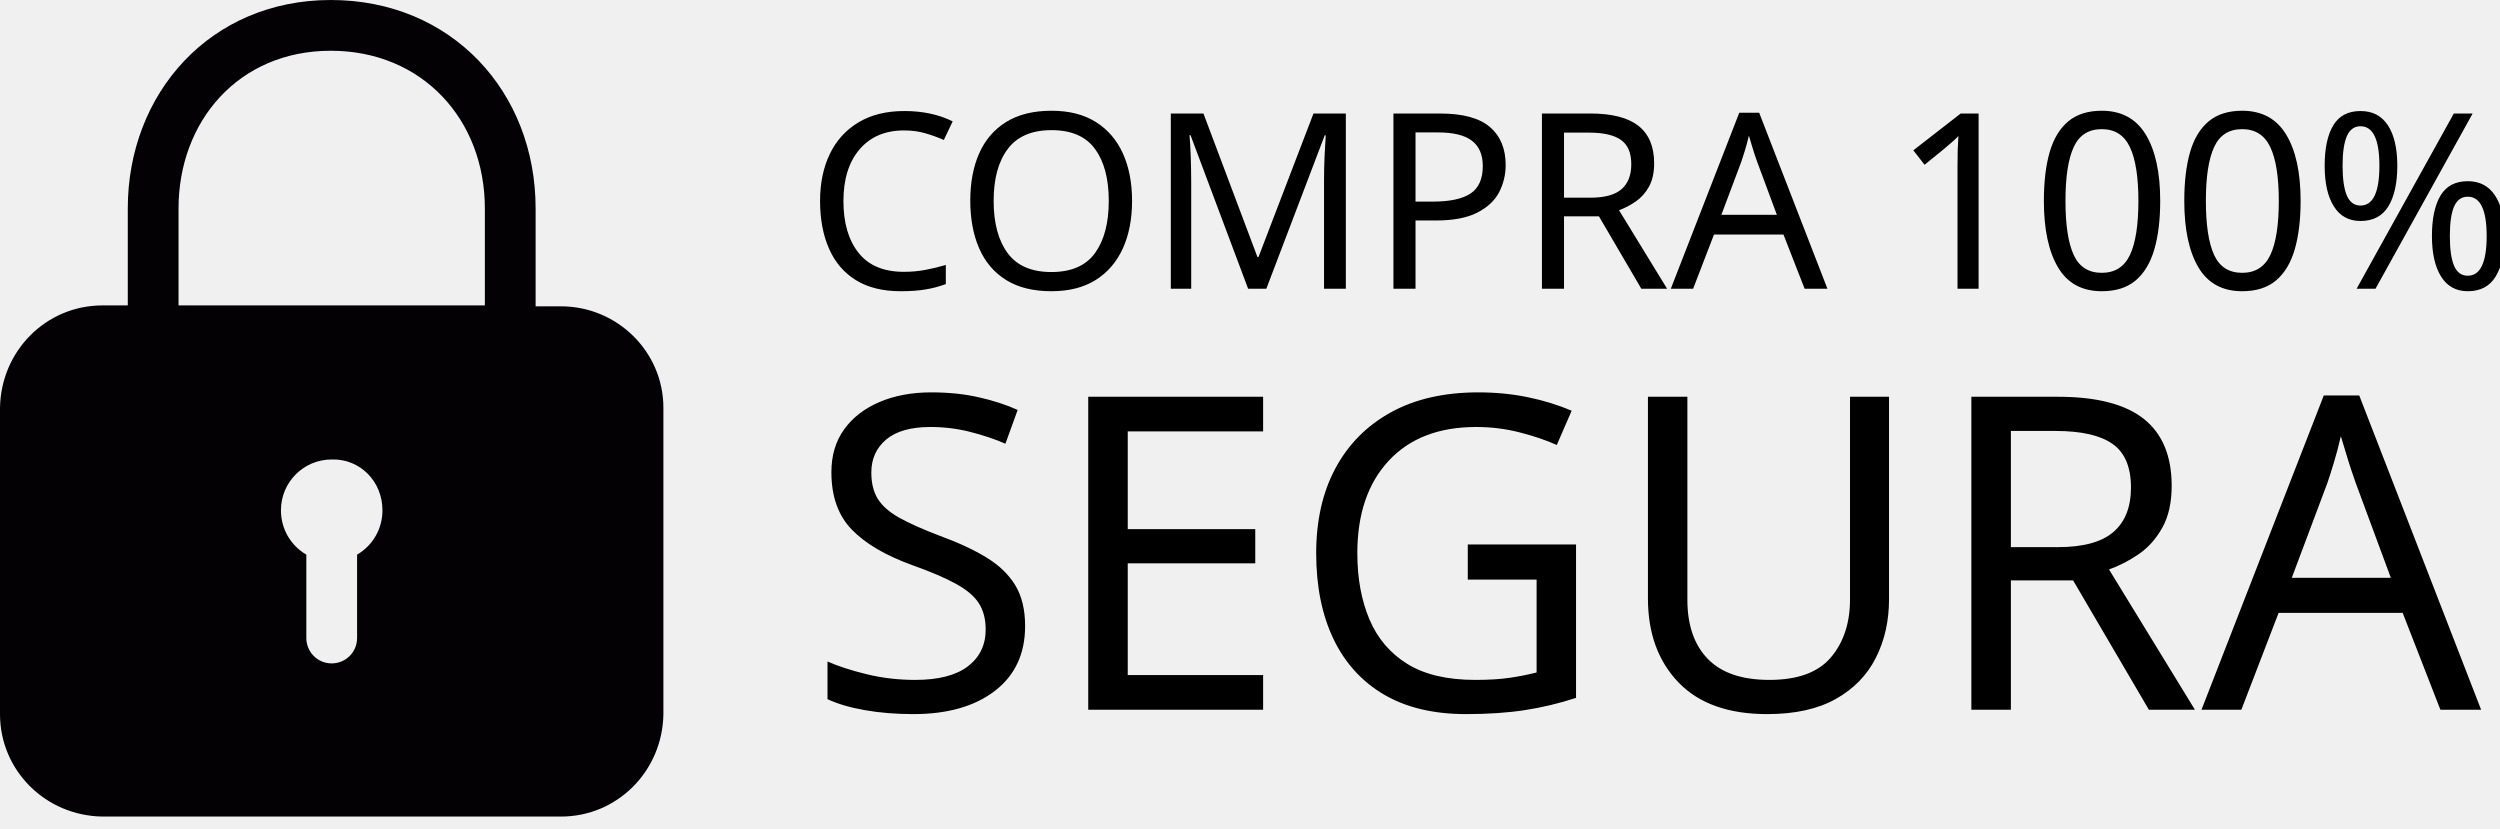
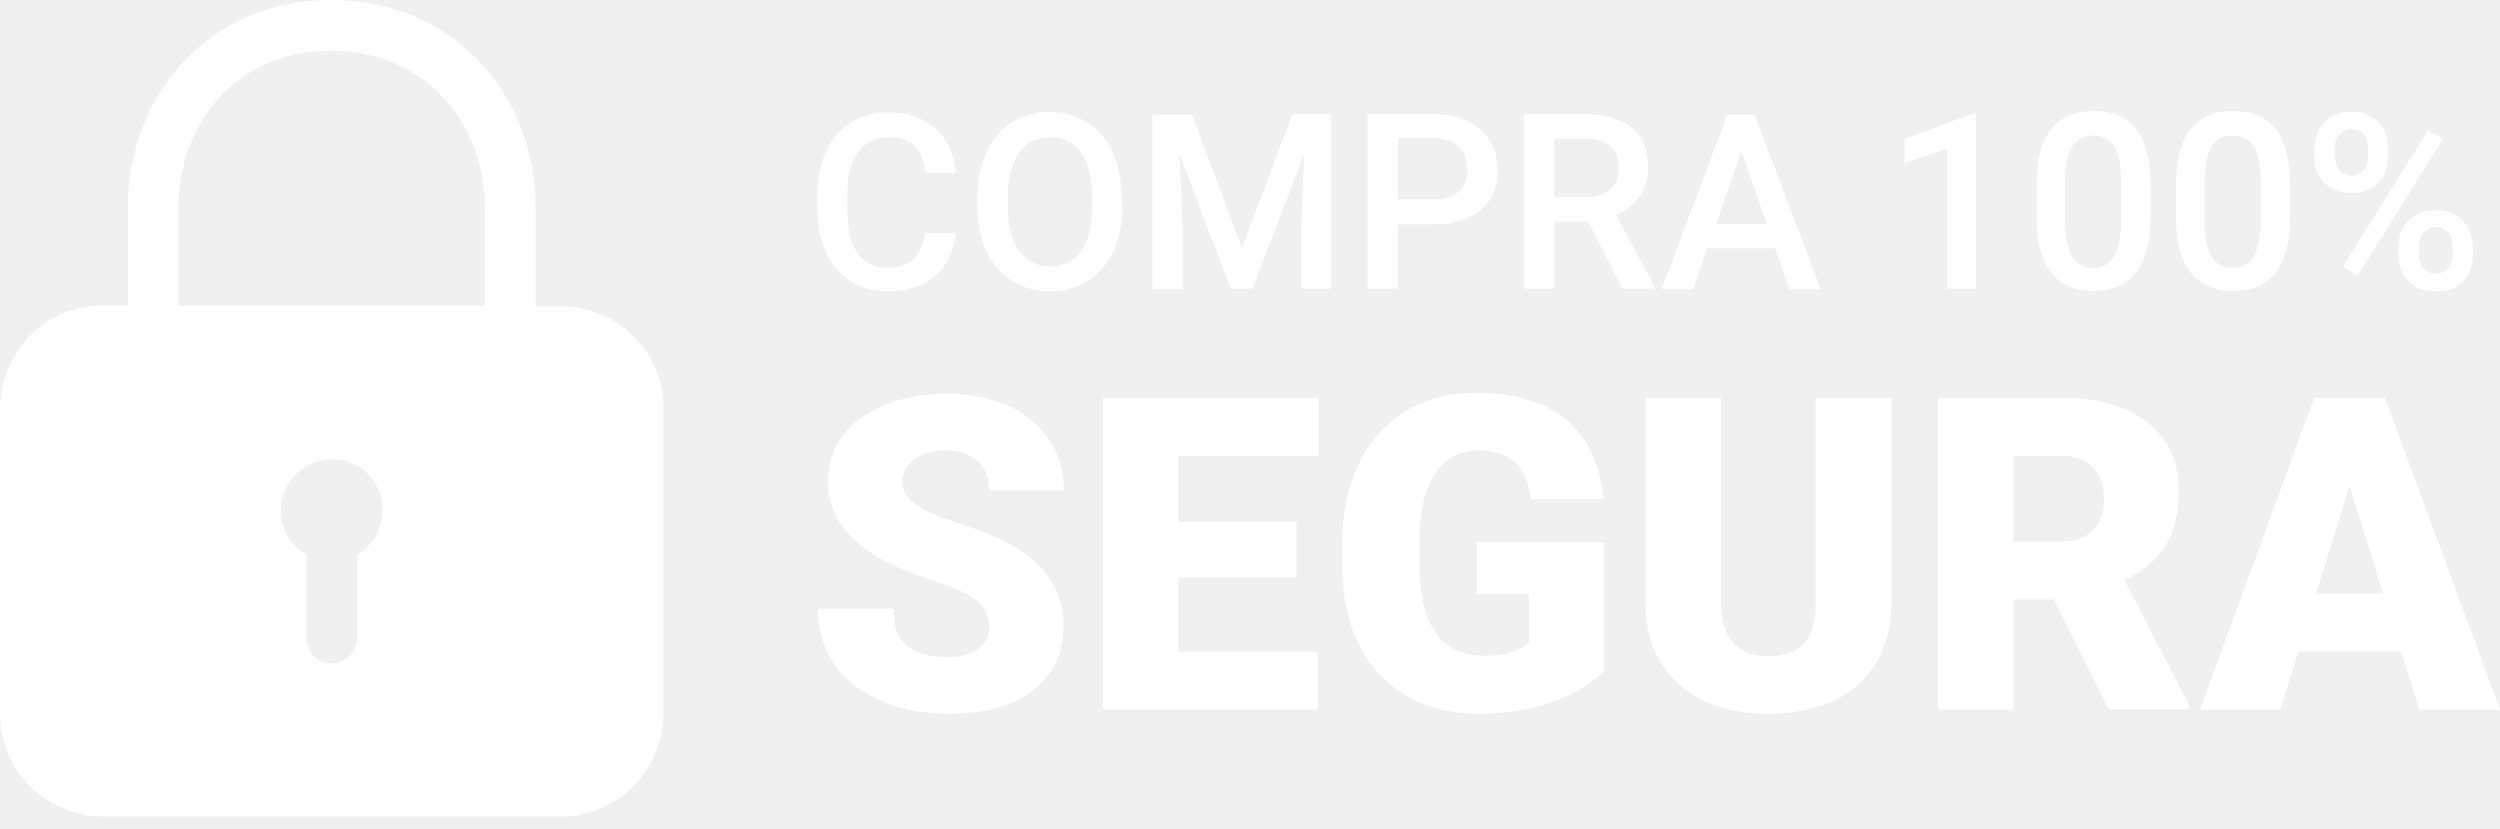
- <svg xmlns="http://www.w3.org/2000/svg" version="1.1" id="Camada_1" x="0px" y="0px" viewBox="0 0 551.7 182.8" style="enable-background:new 0 0 551.7 182.8;" xml:space="preserve">
+ <svg xmlns="http://www.w3.org/2000/svg" version="1.1" id="Camada_1" x="0px" y="0px" viewBox="-29 305.2 551.7 182.8" style="enable-background:new -29 305.2 551.7 182.8;" xml:space="preserve">
  <style type="text/css">
- 	.st0{fill:#030104;}
- 	.st1{font-family:'Roboto-Medium';}
- 	.st2{font-size:54.164px;}
- 	.st3{font-family:'Roboto-Black';}
- 	.st4{font-size:96.721px;}
+ 	.st0{opacity:0.9;fill:#FFFFFF;}
+ 	.st1{opacity:0.95;enable-background:new    ;}
+ 	.st2{fill:#FFFFFF;}
+ 	.st3{enable-background:new    ;}
</style>
  <g id="XMLID_19_">
-     <path id="XMLID_17_" class="st0" d="M123.8,67.6h-5.6V46c0-25.8-18.6-46-45.2-46C46.4,0,28.2,20.6,28.2,46v21.4l0,0h-5.6   C10.2,67.4,0.2,77.4,0,90v67.6C0,170,10,180,22.6,180.2h101.2c12.4,0,22.4-10,22.6-22.6V90C146.4,77.6,136.2,67.6,123.8,67.6   L123.8,67.6z M39.4,67.6V46c0-19.2,13.2-34.8,33.6-34.8c20.2,0,34,15.2,34,34.8v21.4l0,0l-67.6,0L39.4,67.6L39.4,67.6z M84.4,112.6   c0,4.2-2.2,7.8-5.6,9.8h-0.2h0.2v18.4c0,3.2-2.6,5.6-5.6,5.6c-3.2,0-5.6-2.6-5.6-5.6v-18.4h0.2h-0.2c-3.4-2-5.6-5.6-5.6-9.8   c0-6.2,5-11.2,11.2-11.2C79.4,101.2,84.4,106.2,84.4,112.6L84.4,112.6z" />
-     <text id="XMLID_22_" transform="matrix(1 0 0 1 177.6751 63.7205)">
-       <tspan x="0" y="0" class="st1 st2">COMPRA 100%</tspan>
-       <tspan x="0" y="92.9" class="st3 st4">SEGURA</tspan>
-     </text>
+     <path id="XMLID_17_" class="st0" d="M94.8,372.8h-5.6v-21.6c0-25.8-18.6-46-45.2-46s-44.8,20.6-44.8,46v21.4l0,0h-5.6   c-12.4,0-22.4,10-22.6,22.6v67.6c0,12.4,10,22.4,22.6,22.6H94.8c12.4,0,22.4-10,22.6-22.6v-67.6   C117.4,382.8,107.2,372.8,94.8,372.8L94.8,372.8z M10.4,372.8v-21.6c0-19.2,13.2-34.8,33.6-34.8c20.2,0,34,15.2,34,34.8v21.4l0,0   H10.4V372.8L10.4,372.8z M55.4,417.8c0,4.2-2.2,7.8-5.6,9.8h-0.2h0.2V446c0,3.2-2.6,5.6-5.6,5.6c-3.2,0-5.6-2.6-5.6-5.6v-18.4h0.2   h-0.2c-3.4-2-5.6-5.6-5.6-9.8c0-6.2,5-11.2,11.2-11.2C50.4,406.4,55.4,411.4,55.4,417.8L55.4,417.8z" />
+     <g class="st1">
+       <path class="st2" d="M182,356.4c-0.4,4.1-1.9,7.3-4.5,9.6c-2.6,2.3-6.2,3.5-10.6,3.5c-3.1,0-5.8-0.7-8.1-2.2    c-2.3-1.5-4.1-3.5-5.4-6.2c-1.3-2.7-1.9-5.8-2-9.3v-3.6c0-3.6,0.6-6.8,1.9-9.6c1.3-2.8,3.1-4.9,5.5-6.4c2.4-1.5,5.2-2.2,8.3-2.2    c4.2,0,7.7,1.2,10.3,3.5s4.1,5.6,4.5,9.8h-6.7c-0.3-2.8-1.1-4.8-2.4-6s-3.2-1.8-5.7-1.8c-2.9,0-5.1,1.1-6.7,3.2    c-1.6,2.1-2.4,5.2-2.4,9.4v3.4c0,4.2,0.7,7.3,2.2,9.5c1.5,2.2,3.7,3.3,6.5,3.3c2.6,0,4.6-0.6,5.9-1.8c1.3-1.2,2.2-3.1,2.5-5.9H182    z" />
+       <path class="st2" d="M218.7,350.7c0,3.8-0.7,7.1-2,9.9c-1.3,2.8-3.2,5-5.6,6.6c-2.4,1.5-5.2,2.3-8.4,2.3c-3.1,0-5.9-0.8-8.3-2.3    c-2.4-1.5-4.3-3.7-5.7-6.5c-1.3-2.8-2-6.1-2-9.8v-2.2c0-3.8,0.7-7.1,2-9.9c1.3-2.9,3.2-5.1,5.6-6.6c2.4-1.5,5.2-2.3,8.3-2.3    c3.1,0,5.9,0.8,8.3,2.3c2.4,1.5,4.3,3.7,5.6,6.5c1.3,2.8,2,6.1,2,9.9V350.7z M212,348.7c0-4.3-0.8-7.5-2.4-9.8s-3.9-3.4-6.9-3.4    c-2.9,0-5.2,1.1-6.8,3.4c-1.6,2.3-2.5,5.5-2.5,9.6v2.2c0,4.2,0.8,7.5,2.5,9.8c1.6,2.3,3.9,3.5,6.9,3.5c3,0,5.2-1.1,6.8-3.4    s2.4-5.6,2.4-9.9V348.7z" />
+       <path class="st2" d="M234,330.4l11.1,29.5l11.1-29.5h8.6v38.5h-6.7v-12.7l0.7-17l-11.4,29.7h-4.8l-11.3-29.6l0.7,17v12.7h-6.7    v-38.5H234z" />
+       <path class="st2" d="M279.5,354.6v14.3h-6.7v-38.5h14.7c4.3,0,7.7,1.1,10.2,3.4c2.5,2.2,3.8,5.2,3.8,8.9c0,3.8-1.2,6.7-3.7,8.8    c-2.5,2.1-5.9,3.2-10.4,3.2H279.5z M279.5,349.2h8c2.4,0,4.2-0.6,5.4-1.7c1.3-1.1,1.9-2.7,1.9-4.9c0-2.1-0.6-3.7-1.9-5    s-3-1.9-5.2-1.9h-8.2V349.2z" />
+       <path class="st2" d="M321.5,354.1h-7.5v14.8h-6.7v-38.5h13.5c4.4,0,7.9,1,10.3,3c2.4,2,3.6,4.9,3.6,8.7c0,2.6-0.6,4.7-1.9,6.5    s-3,3.1-5.2,4l8.6,16v0.3h-7.2L321.5,354.1z M314.1,348.7h6.9c2.3,0,4-0.6,5.3-1.7c1.3-1.1,1.9-2.7,1.9-4.7c0-2.1-0.6-3.7-1.8-4.8    s-2.9-1.7-5.3-1.7h-7.1V348.7z" />
+       <path class="st2" d="M362.7,360h-14.9l-3.1,9h-7l14.5-38.5h6l14.6,38.5h-7L362.7,360z M349.7,354.6h11.2l-5.6-16L349.7,354.6z" />
+       <path class="st2" d="M407.1,368.9h-6.4V338l-9.4,3.2v-5.4l15-5.5h0.8V368.9z" />
+       <path class="st2" d="M445.6,352.7c0,5.5-1,9.7-3.1,12.5c-2.1,2.8-5.2,4.2-9.5,4.2c-4.2,0-7.3-1.4-9.4-4.1    c-2.1-2.7-3.2-6.8-3.2-12.2v-6.7c0-5.5,1-9.7,3.1-12.5c2.1-2.8,5.2-4.2,9.5-4.2c4.2,0,7.4,1.3,9.4,4c2.1,2.7,3.1,6.7,3.2,12.1    V352.7z M439.1,345.5c0-3.6-0.5-6.3-1.5-7.9c-1-1.7-2.6-2.5-4.7-2.5c-2.1,0-3.6,0.8-4.6,2.4c-1,1.6-1.5,4.1-1.6,7.5v8.7    c0,3.6,0.5,6.3,1.5,8c1,1.8,2.6,2.6,4.7,2.6c2.1,0,3.6-0.8,4.6-2.4s1.5-4.2,1.6-7.7V345.5z" />
+       <path class="st2" d="M476.4,352.7c0,5.5-1,9.7-3.1,12.5c-2.1,2.8-5.2,4.2-9.5,4.2c-4.2,0-7.3-1.4-9.4-4.1    c-2.1-2.7-3.2-6.8-3.2-12.2v-6.7c0-5.5,1-9.7,3.1-12.5c2.1-2.8,5.2-4.2,9.5-4.2c4.2,0,7.4,1.3,9.4,4c2.1,2.7,3.1,6.7,3.2,12.1    V352.7z M469.9,345.5c0-3.6-0.5-6.3-1.5-7.9c-1-1.7-2.6-2.5-4.7-2.5c-2.1,0-3.6,0.8-4.6,2.4c-1,1.6-1.5,4.1-1.6,7.5v8.7    c0,3.6,0.5,6.3,1.5,8c1,1.8,2.6,2.6,4.7,2.6c2.1,0,3.6-0.8,4.6-2.4c1-1.6,1.5-4.2,1.6-7.7V345.5z" />
+       <path class="st2" d="M481.8,337.8c0-2.3,0.7-4.2,2.2-5.7c1.5-1.5,3.5-2.2,5.9-2.2c2.5,0,4.4,0.7,5.9,2.2c1.5,1.5,2.2,3.4,2.2,5.9    v1.9c0,2.3-0.7,4.2-2.2,5.7c-1.5,1.5-3.5,2.2-5.9,2.2c-2.4,0-4.3-0.7-5.9-2.2c-1.5-1.5-2.3-3.4-2.3-5.9V337.8z M486.3,339.8    c0,1.2,0.3,2.2,1,3c0.7,0.8,1.6,1.1,2.7,1.1c1.1,0,2-0.4,2.6-1.1c0.7-0.8,1-1.8,1-3.1v-1.9c0-1.2-0.3-2.2-1-3    c-0.7-0.8-1.6-1.1-2.7-1.1c-1.1,0-2,0.4-2.7,1.2s-1,1.8-1,3V339.8z M491.3,366l-3.3-1.9l18.8-30.1l3.3,1.9L491.3,366z     M500.3,359.5c0-2.4,0.8-4.3,2.3-5.7c1.5-1.5,3.5-2.2,5.9-2.2c2.4,0,4.4,0.7,5.9,2.2c1.5,1.5,2.3,3.4,2.3,5.9v1.9    c0,2.3-0.7,4.2-2.2,5.7c-1.5,1.5-3.4,2.2-5.9,2.2c-2.5,0-4.5-0.7-6-2.2c-1.5-1.5-2.3-3.4-2.3-5.8V359.5z M504.8,361.5    c0,1.2,0.3,2.2,1,2.9c0.7,0.8,1.6,1.2,2.7,1.2c1.1,0,2-0.4,2.7-1.1c0.6-0.7,1-1.8,1-3.1v-2c0-1.2-0.3-2.2-1-3    c-0.7-0.7-1.6-1.1-2.6-1.1c-1.1,0-2,0.4-2.7,1.1c-0.7,0.7-1,1.8-1,3.1V361.5z" />
+     </g>
+     <g class="st3">
+       <path class="st2" d="M189.3,443.5c0-2.4-0.9-4.3-2.6-5.7c-1.7-1.4-4.7-2.8-9-4.2c-4.3-1.4-7.8-2.8-10.6-4.2    c-8.9-4.4-13.4-10.4-13.4-18c0-3.8,1.1-7.2,3.3-10.1c2.2-2.9,5.4-5.2,9.4-6.8c4.1-1.6,8.6-2.4,13.7-2.4c4.9,0,9.4,0.9,13.3,2.6    c3.9,1.8,7,4.3,9.1,7.5c2.2,3.3,3.3,7,3.3,11.2h-16.5c0-2.8-0.9-5-2.6-6.5c-1.7-1.5-4-2.3-7-2.3c-3,0-5.3,0.7-7,2    c-1.7,1.3-2.6,3-2.6,5c0,1.8,0.9,3.4,2.8,4.8s5.2,2.9,10,4.4c4.8,1.5,8.7,3.2,11.7,4.9c7.4,4.3,11.1,10.2,11.1,17.7    c0,6-2.3,10.7-6.8,14.2s-10.8,5.1-18.7,5.1c-5.6,0-10.6-1-15.1-3c-4.5-2-7.9-4.7-10.2-8.2s-3.4-7.5-3.4-12h16.6    c0,3.7,1,6.4,2.9,8.1c1.9,1.7,5,2.6,9.3,2.6c2.7,0,4.9-0.6,6.5-1.8C188.5,447.3,189.3,445.7,189.3,443.5z" />
+       <path class="st2" d="M257.1,432.6H231v16.4h30.8v12.8h-47.4v-68.8h47.5v12.8H231v14.5h26.1V432.6z" />
+       <path class="st2" d="M324.8,453.3c-2.5,2.8-6.3,5.1-11.2,6.8c-4.9,1.7-10.3,2.6-16.2,2.6c-9,0-16.2-2.8-21.6-8.3    c-5.4-5.5-8.3-13.2-8.6-23l0-6c0-6.8,1.2-12.7,3.6-17.7c2.4-5.1,5.8-8.9,10.3-11.7c4.5-2.7,9.6-4.1,15.5-4.1c8.6,0,15.2,2,20,5.9    c4.7,3.9,7.5,9.8,8.3,17.5h-16c-0.6-3.8-1.8-6.6-3.7-8.2c-1.9-1.6-4.6-2.5-8-2.5c-4.2,0-7.4,1.8-9.6,5.3    c-2.3,3.5-3.4,8.6-3.4,15.1v4.2c0,6.9,1.2,12,3.5,15.5c2.3,3.4,6,5.2,11.1,5.2c4.3,0,7.5-1,9.6-2.9v-10.7h-11.5v-11.4h28.1V453.3z    " />
+       <path class="st2" d="M388.4,393.1v45c0,5.1-1.1,9.5-3.3,13.2c-2.2,3.7-5.3,6.6-9.4,8.5s-8.9,2.9-14.4,2.9c-8.4,0-15-2.2-19.8-6.5    c-4.8-4.3-7.3-10.3-7.4-17.9v-45.3h16.7v45.7c0.2,7.5,3.7,11.3,10.5,11.3c3.4,0,6-0.9,7.8-2.8c1.8-1.9,2.6-5,2.6-9.2v-44.9H388.4z    " />
+       <path class="st2" d="M424.3,437.5h-9v24.3h-16.6v-68.8h27.1c8.2,0,14.5,1.8,19.1,5.4c4.6,3.6,6.9,8.7,6.9,15.3    c0,4.8-1,8.7-2.9,11.9c-1.9,3.1-5,5.7-9.1,7.6l14.4,27.8v0.7h-17.8L424.3,437.5z M415.3,424.7h10.5c3.1,0,5.5-0.8,7.1-2.5    s2.4-4,2.4-6.9s-0.8-5.3-2.4-7c-1.6-1.7-4-2.5-7.1-2.5h-10.5V424.7z" />
+       <path class="st2" d="M500.9,449h-22.7l-4,12.8h-17.7l25.2-68.8h15.6l25.4,68.8h-17.8L500.9,449z M482.1,436.2h14.8l-7.4-23.8    L482.1,436.2z" />
+     </g>
  </g>
</svg>
